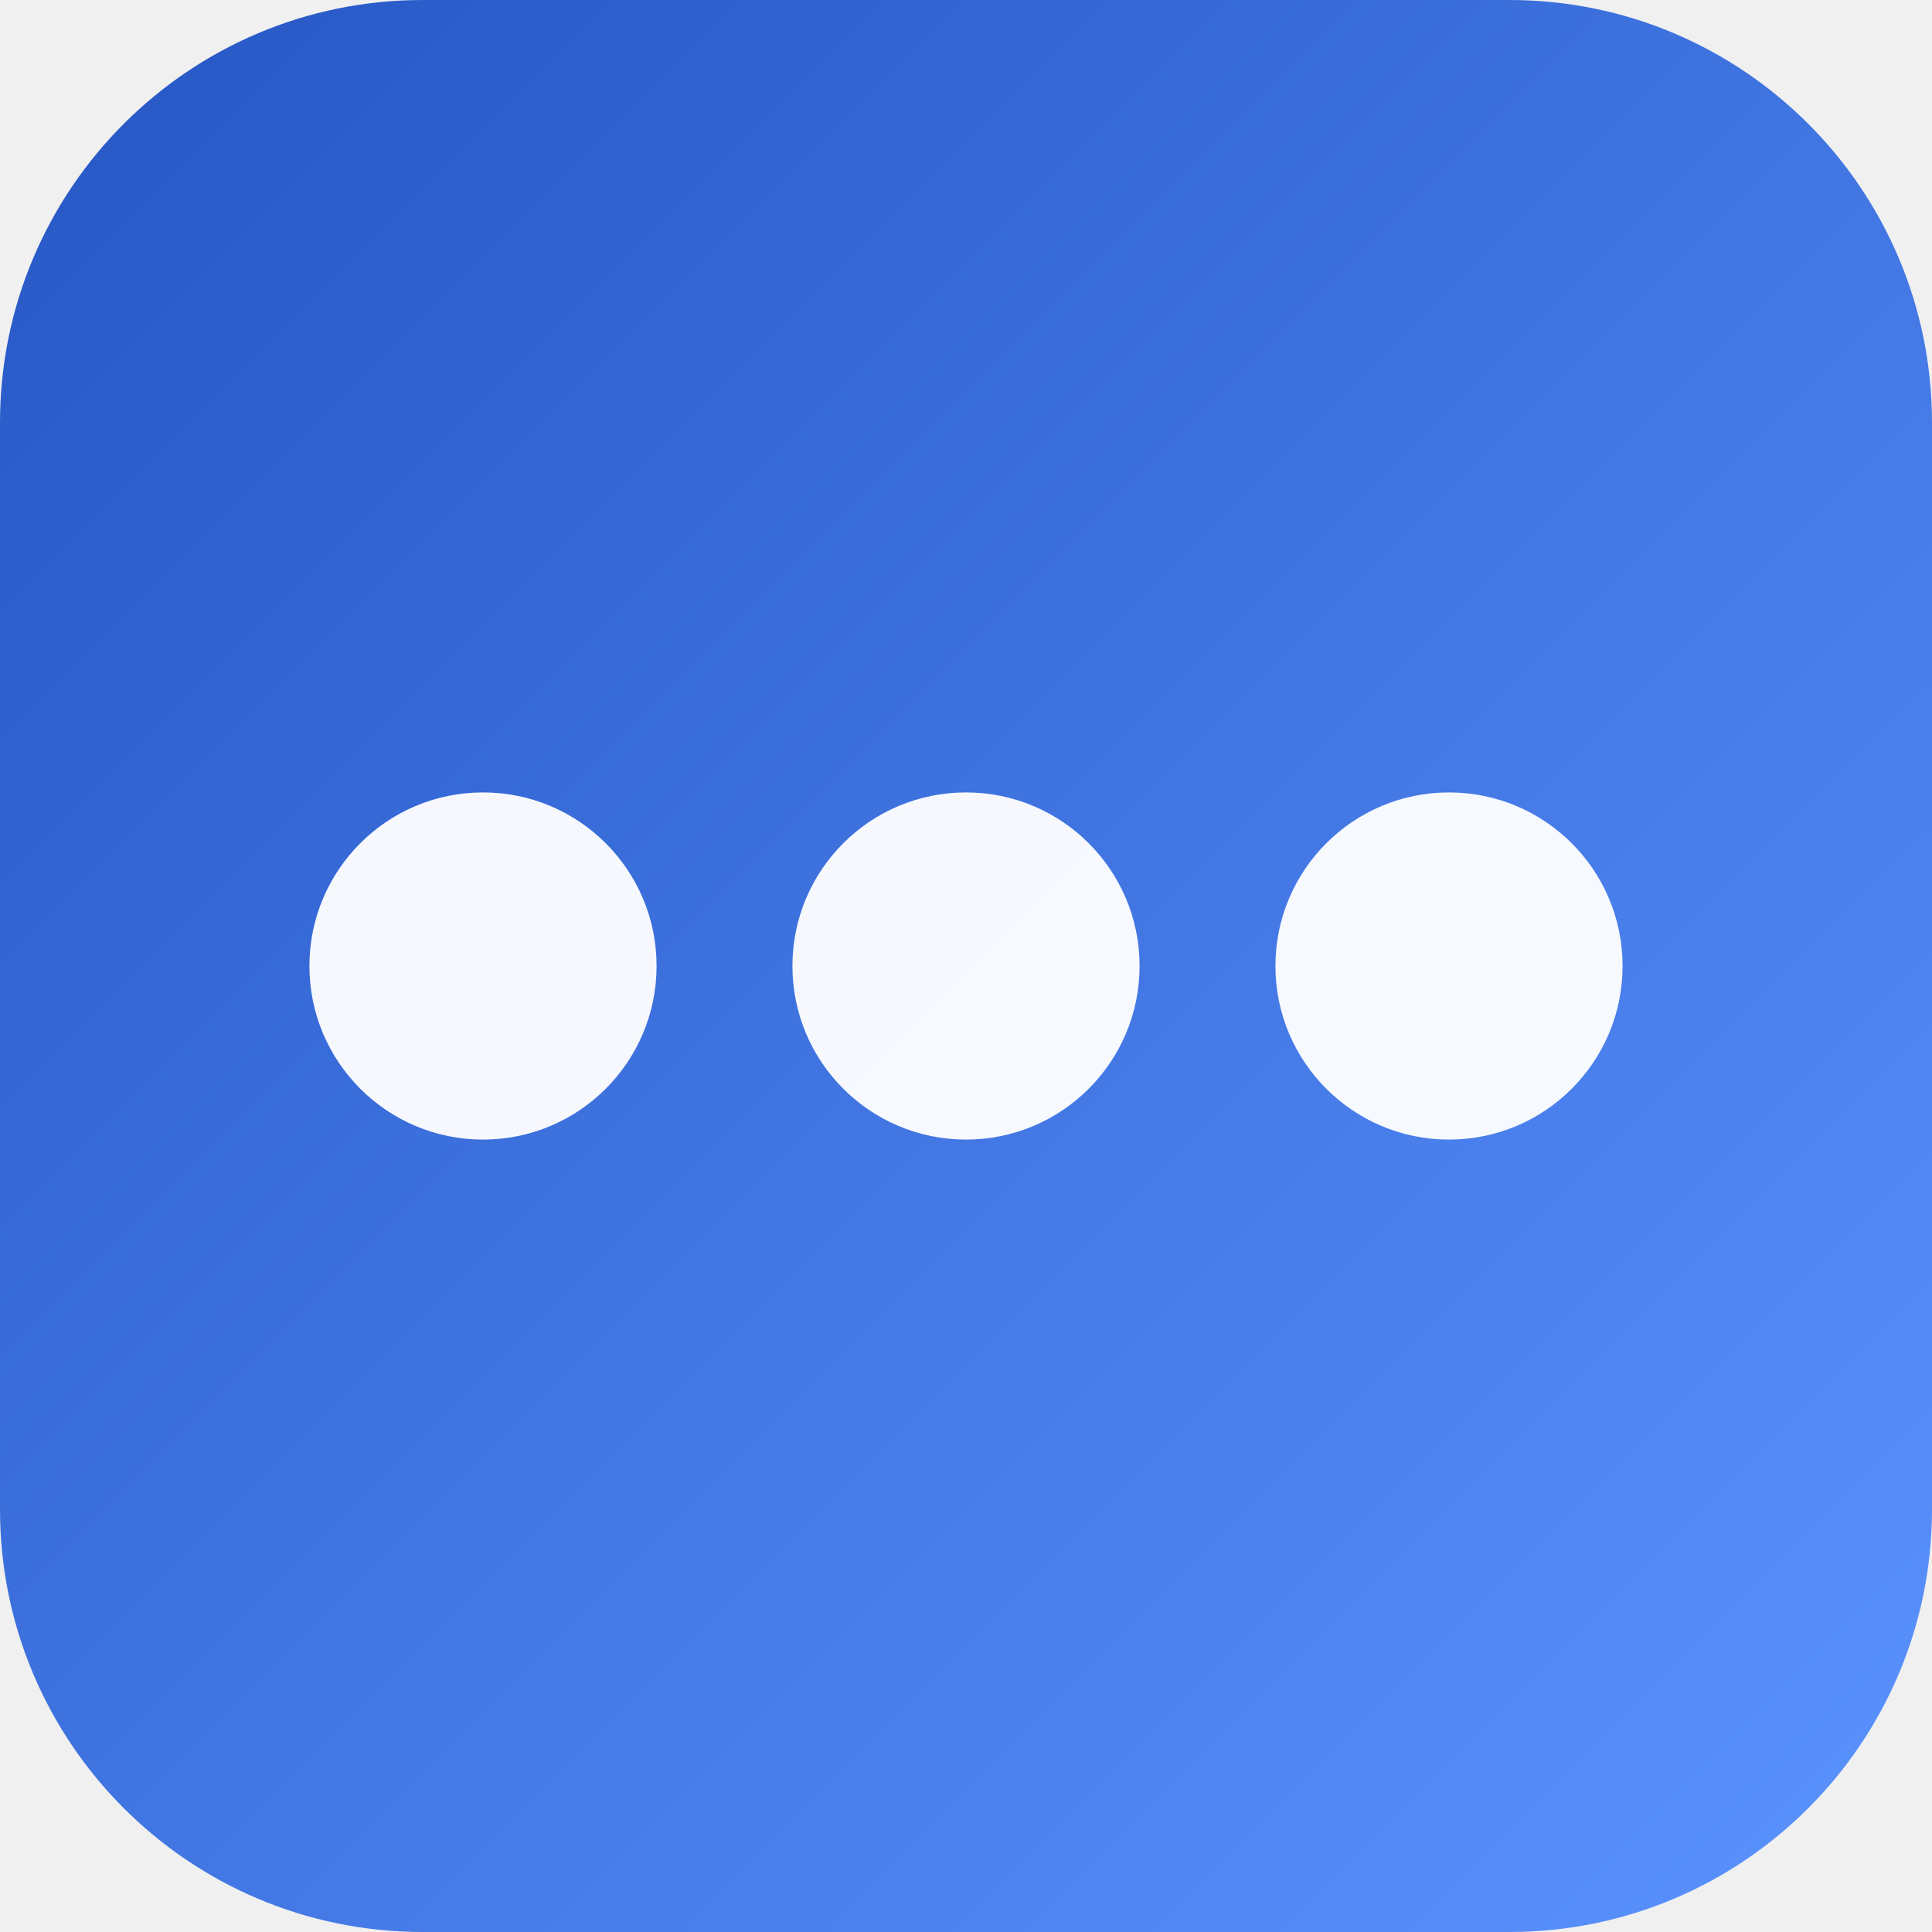
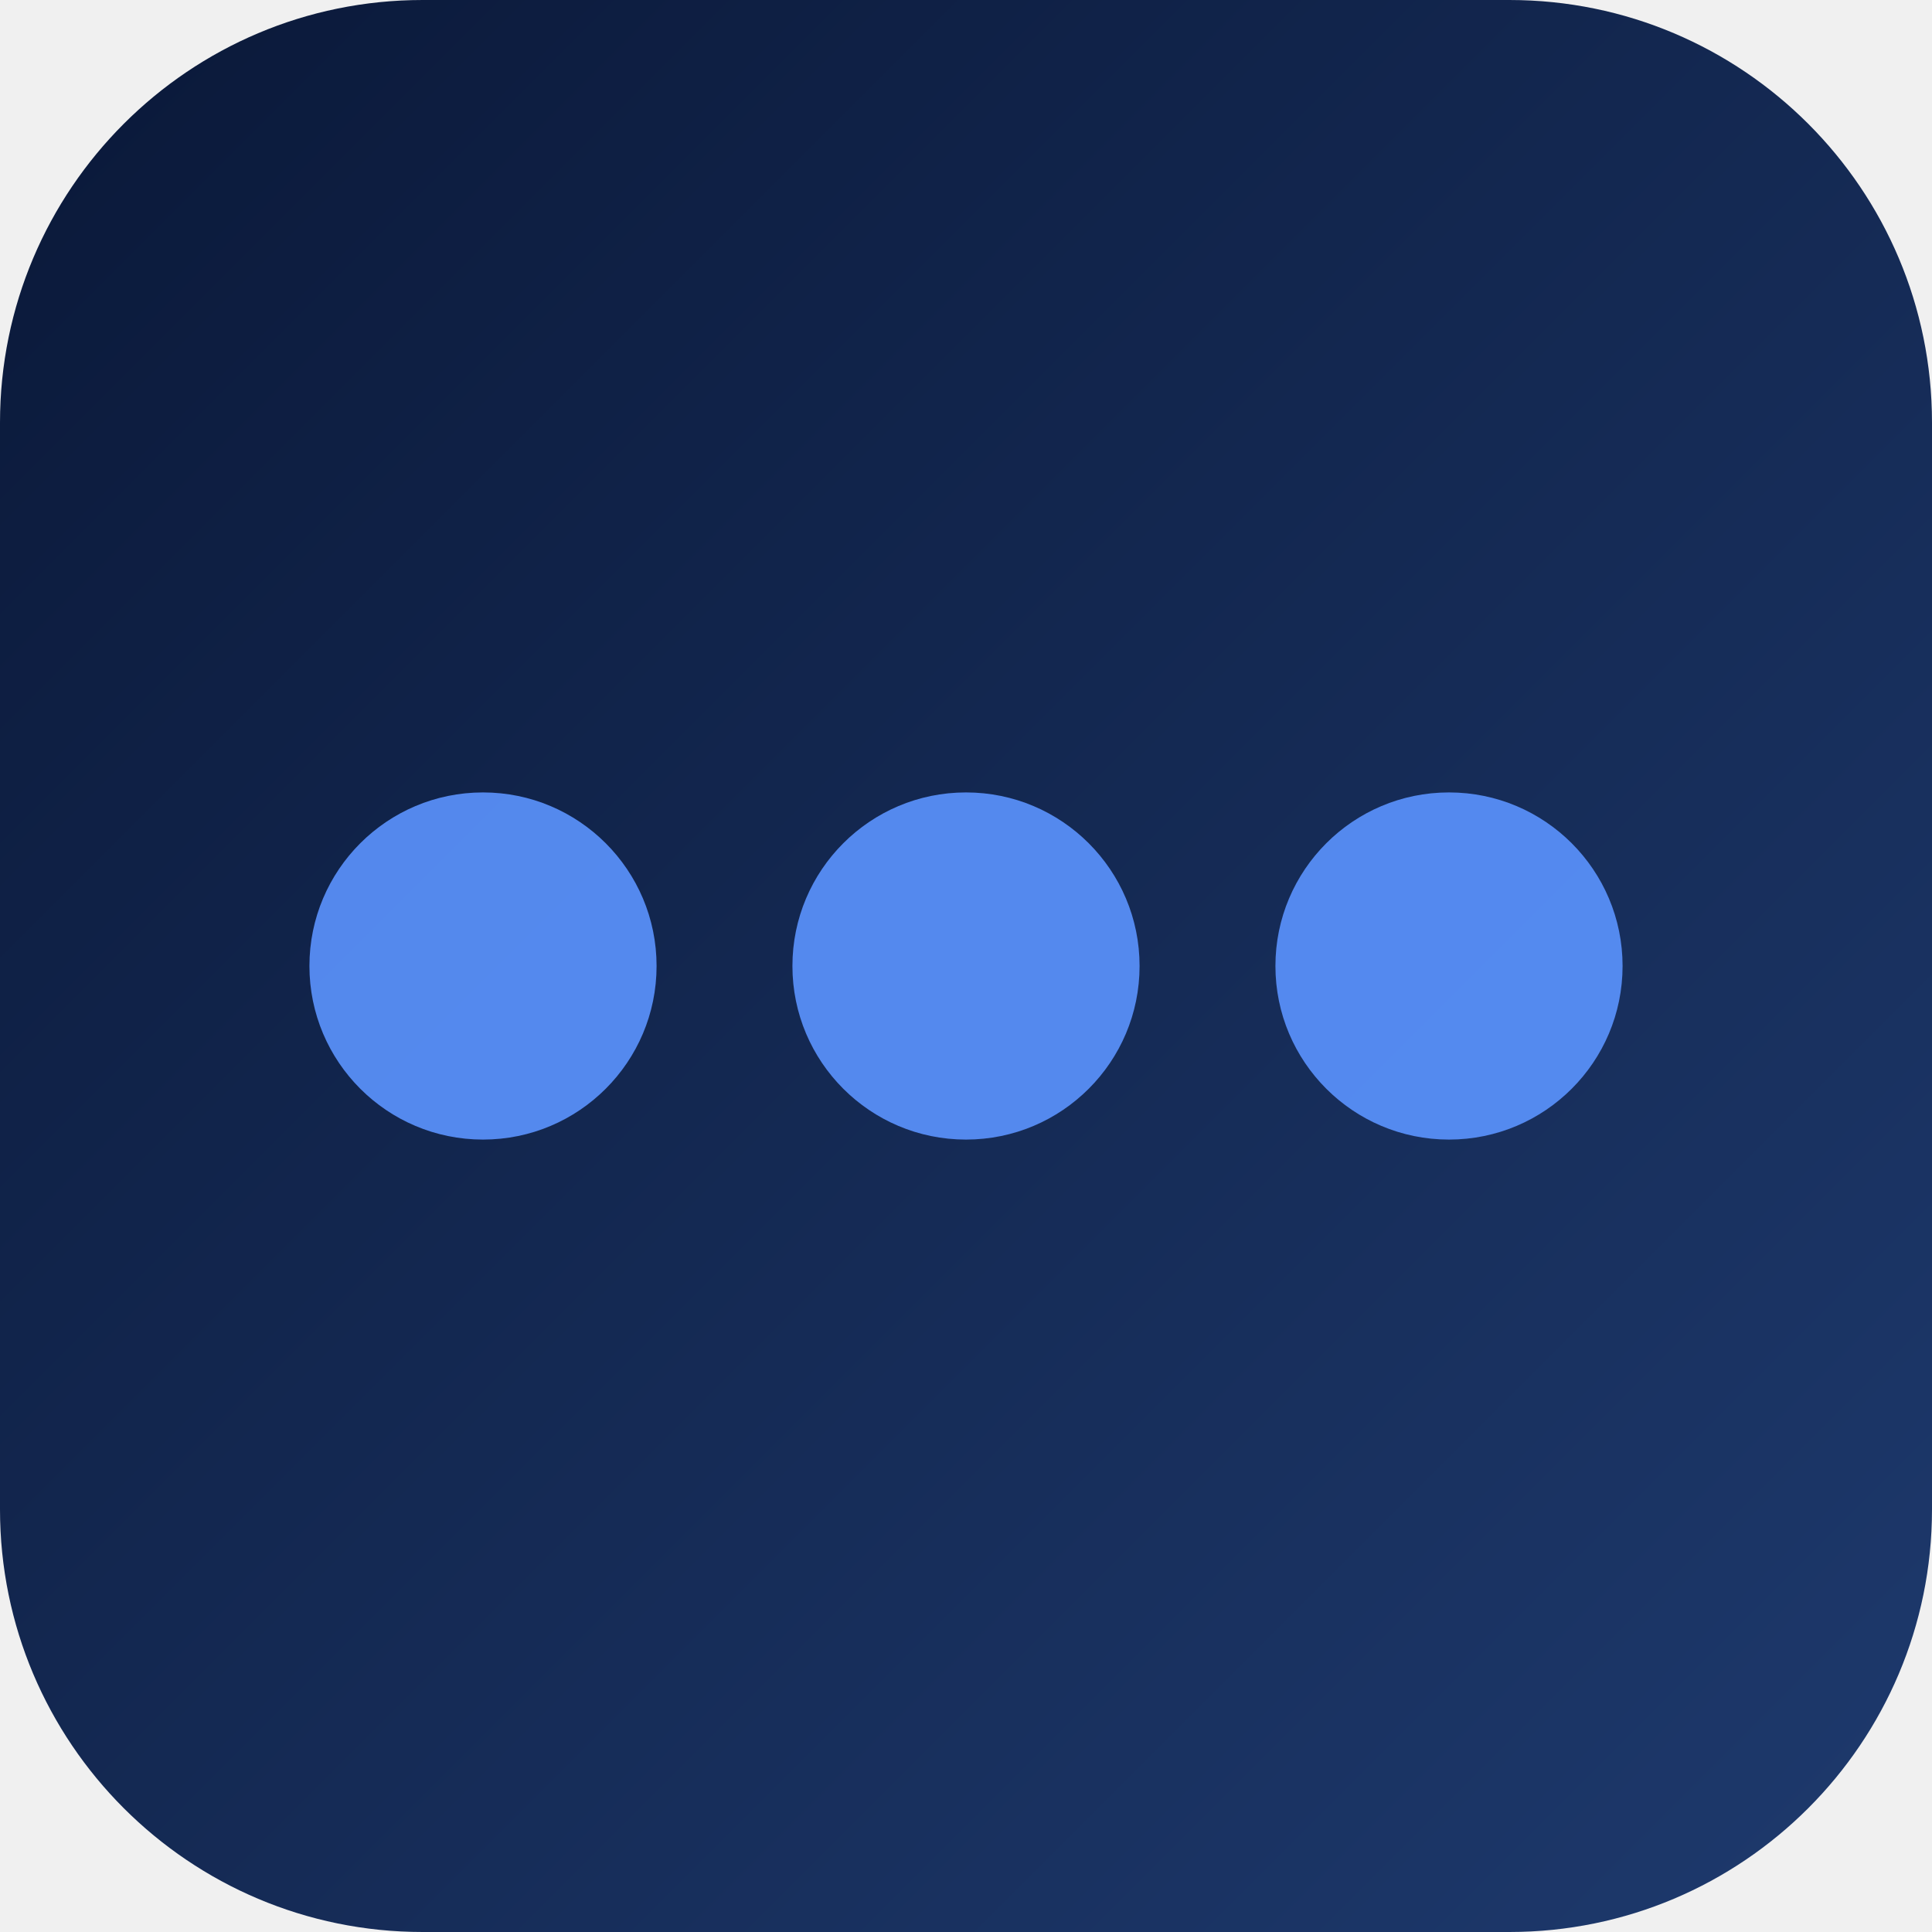
<svg xmlns="http://www.w3.org/2000/svg" width="512" height="512" viewBox="0 0 512 512">
  <defs>
    <linearGradient id="g" x1="0%" y1="0%" x2="100%" y2="100%">
-       <stop offset="0%" stop-color="#2556C4" />
-       <stop offset="100%" stop-color="#5B93FF" />
+       <stop offset="0%" stop-color="#0A1838" />
+       <stop offset="100%" stop-color="#1E3A6E" />
    </linearGradient>
  </defs>
  <rect width="512" height="512" rx="112" fill="url(#g)" />
-   <circle cx="128" cy="256" r="46" fill="white" opacity="0.95" />
-   <circle cx="256" cy="256" r="46" fill="white" opacity="0.95" />
-   <circle cx="384" cy="256" r="46" fill="white" opacity="0.95" />
+   <circle cx="128" cy="256" r="46" fill="#5B93FF" opacity="0.9" />
+   <circle cx="256" cy="256" r="46" fill="#5B93FF" opacity="0.9" />
+   <circle cx="384" cy="256" r="46" fill="#5B93FF" opacity="0.9" />
</svg>
